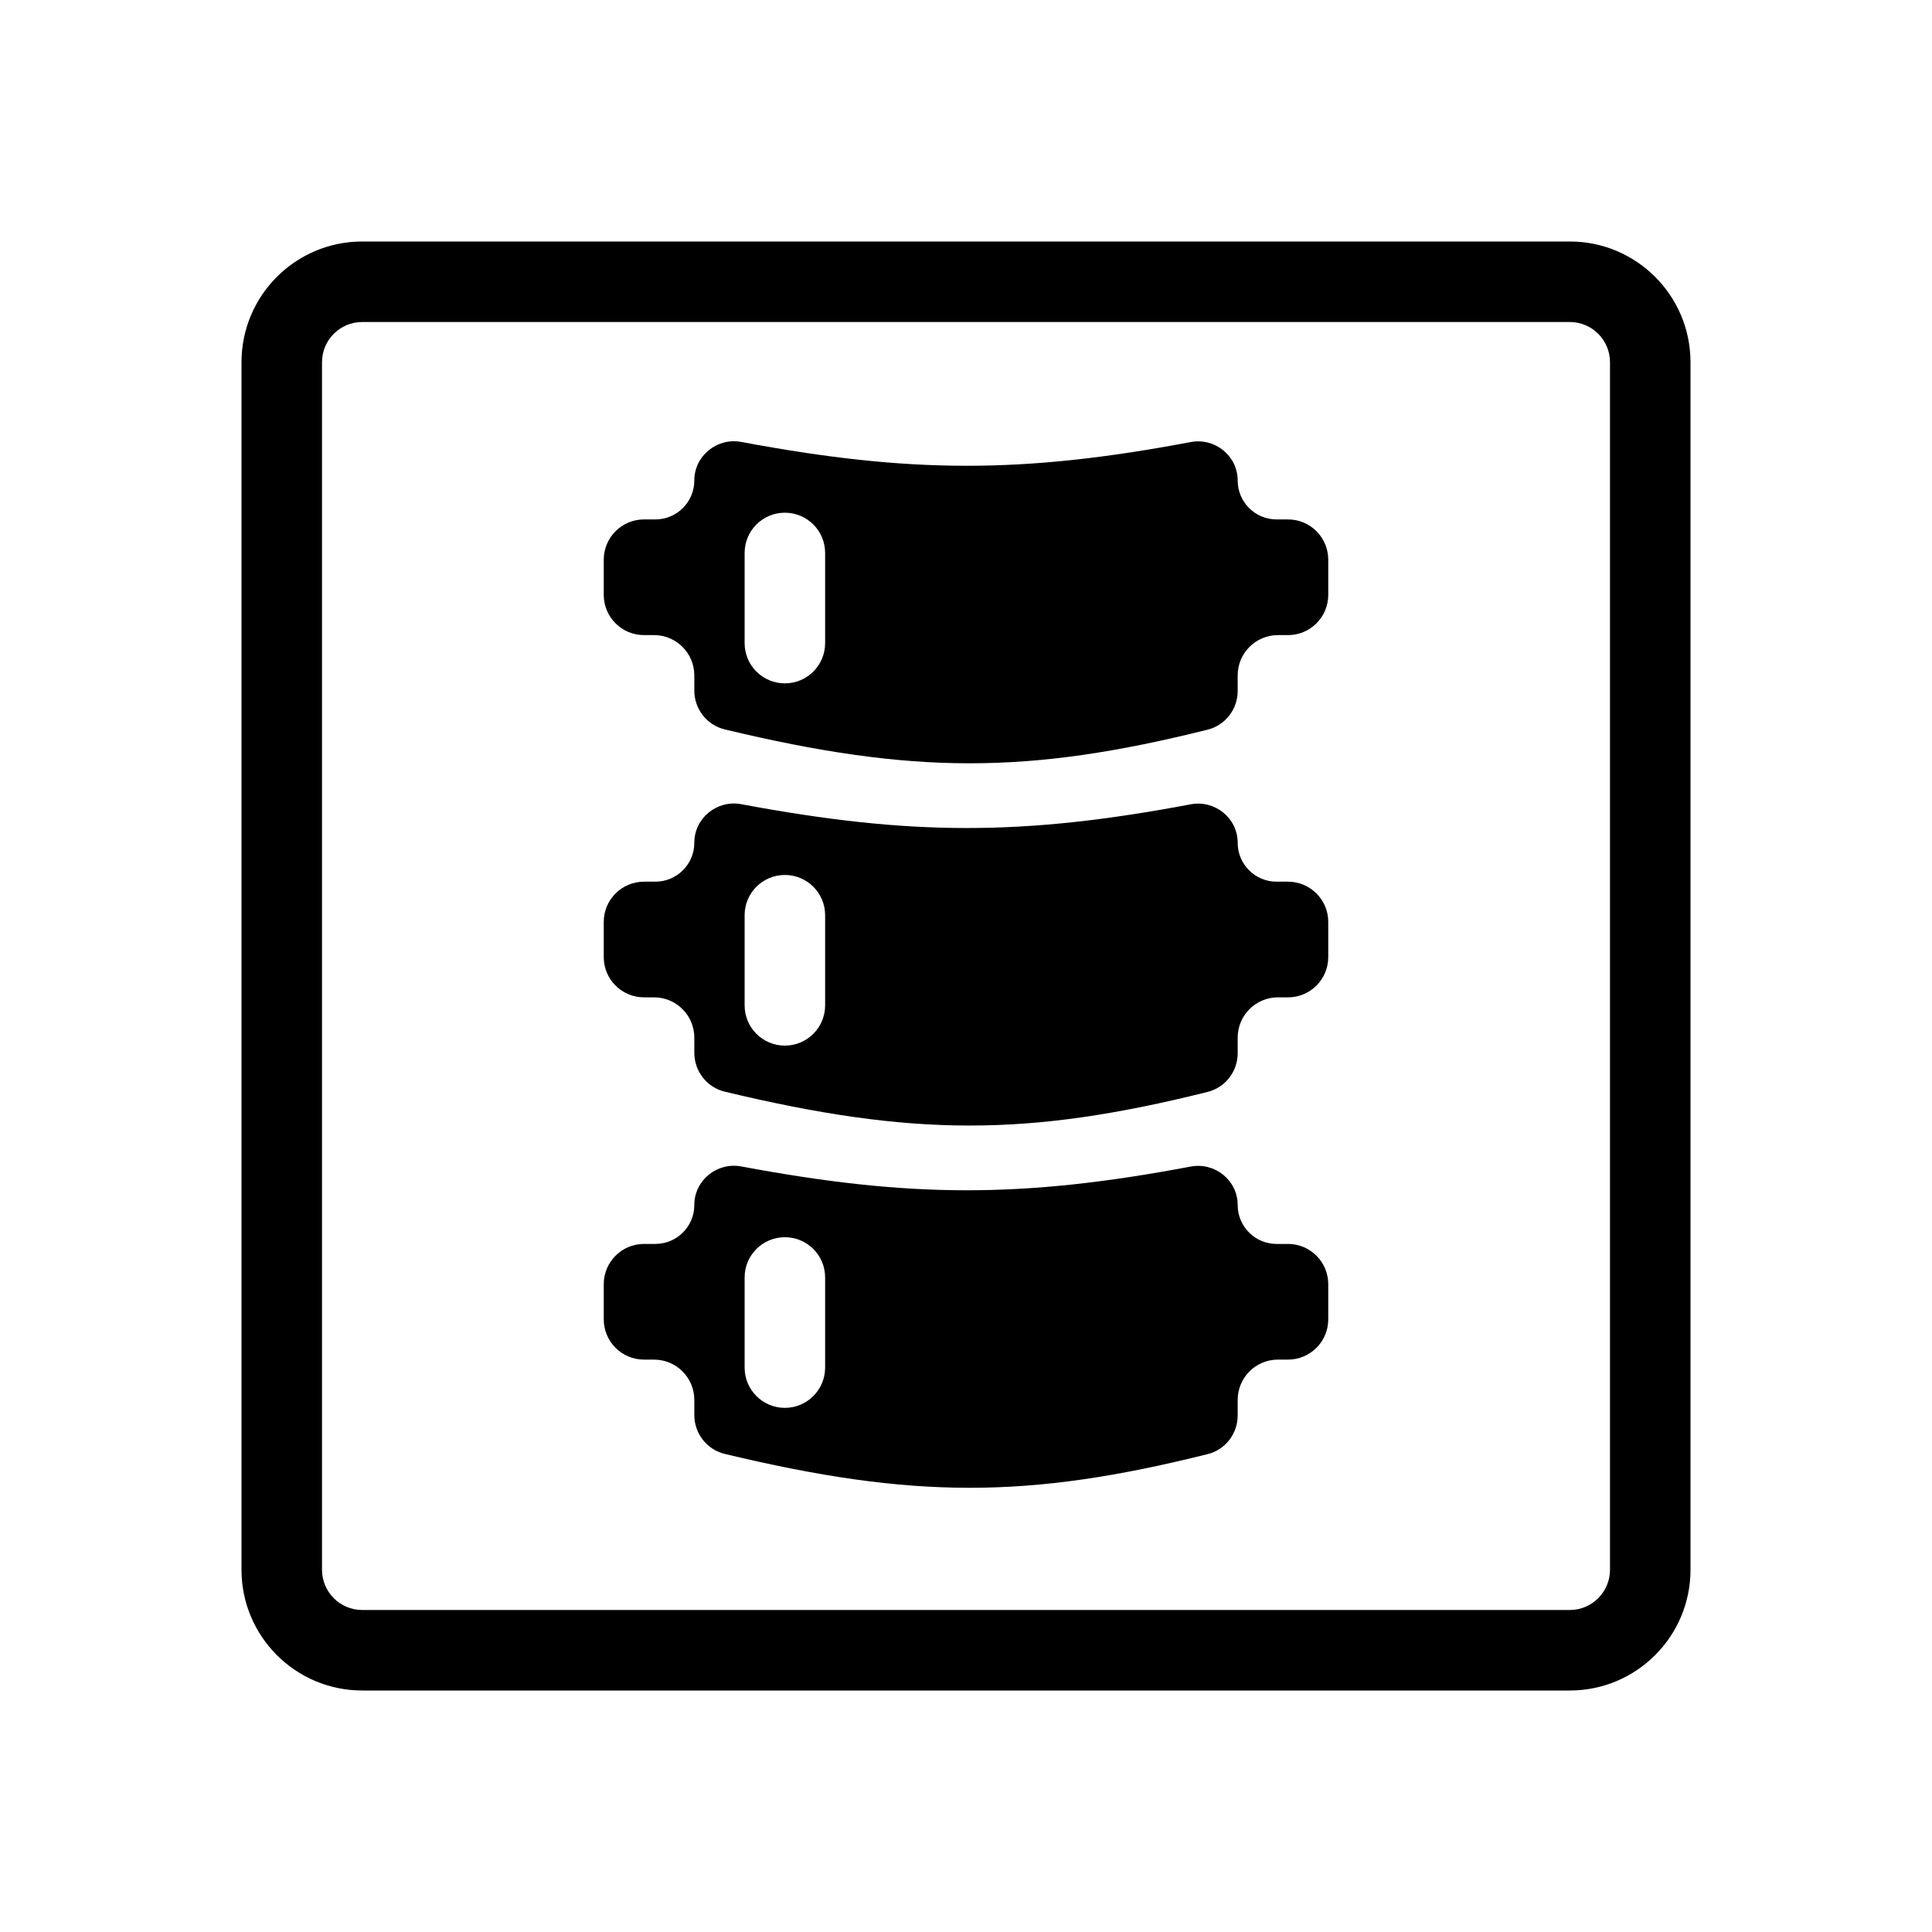
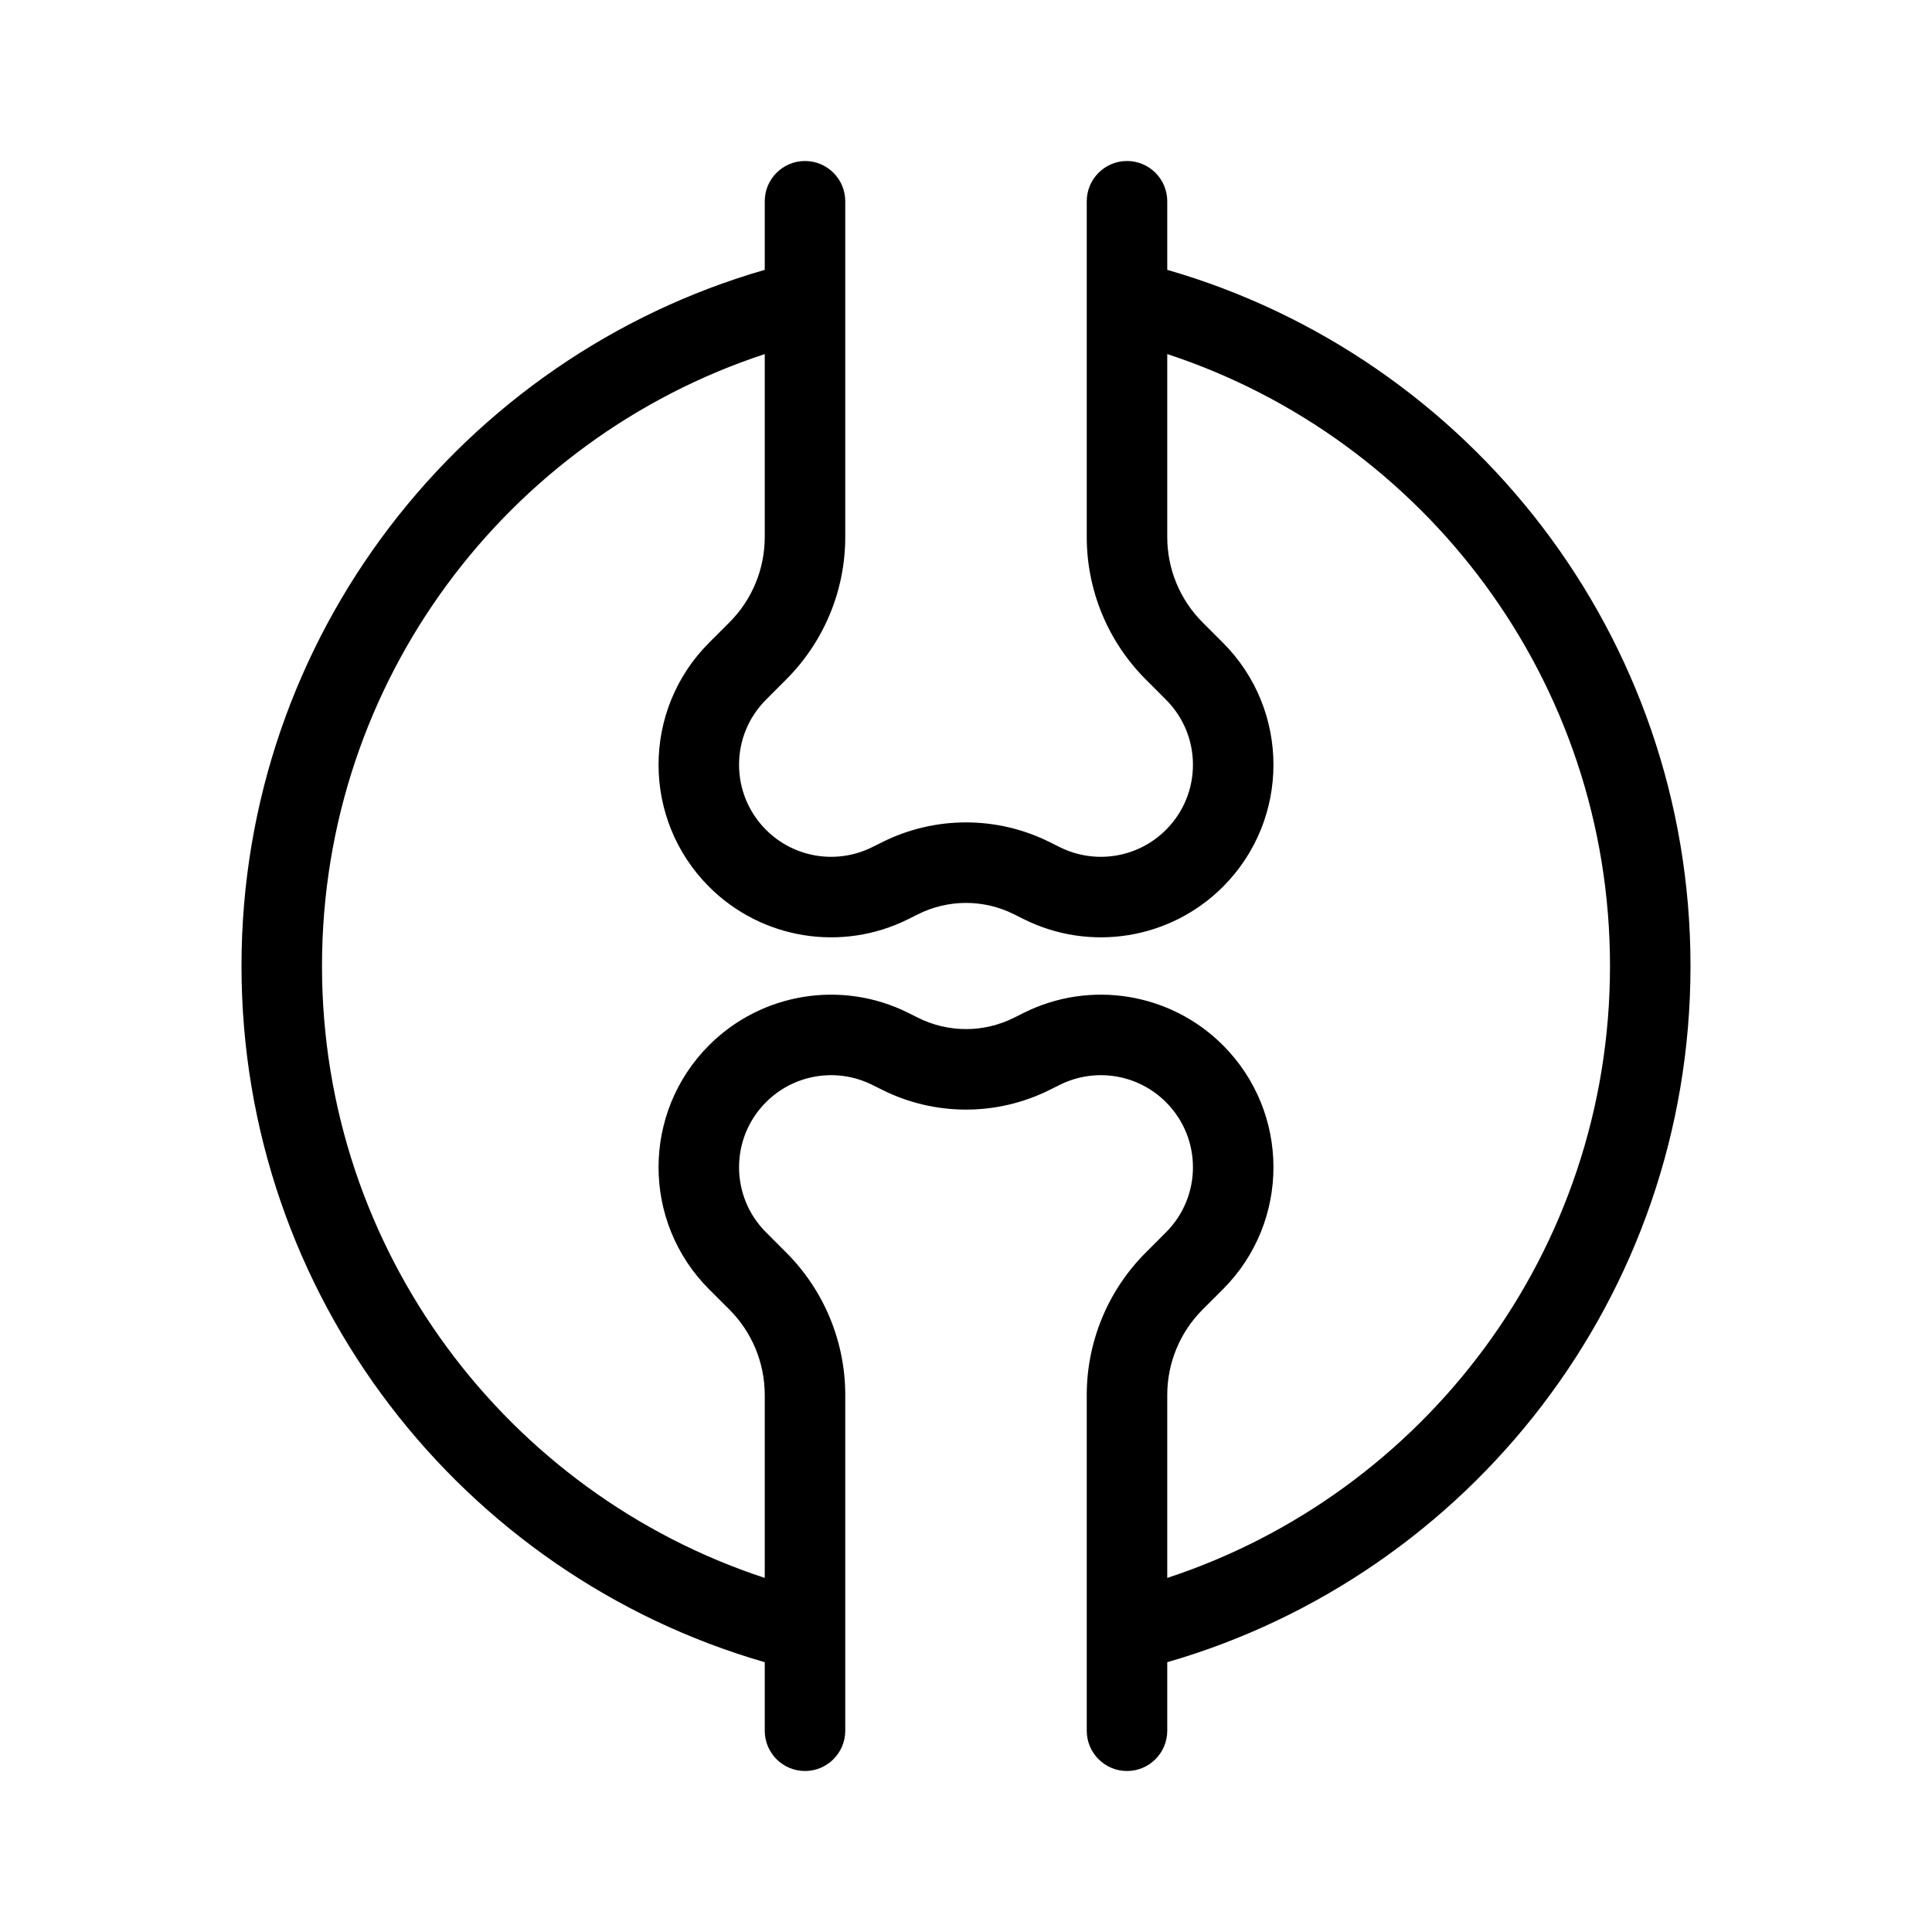
<svg xmlns="http://www.w3.org/2000/svg" width="48" height="48" viewBox="0 0 48 48" fill="none">
-   <path fill-rule="evenodd" clip-rule="evenodd" d="M39 8H9C8.448 8 8 8.448 8 9V39C8 39.552 8.448 40 9 40H39C39.552 40 40 39.552 40 39V9C40 8.448 39.552 8 39 8ZM9 6C7.343 6 6 7.343 6 9V39C6 40.657 7.343 42 9 42H39C40.657 42 42 40.657 42 39V9C42 7.343 40.657 6 39 6H9Z" fill="currentColor" />
-   <path fill-rule="evenodd" clip-rule="evenodd" d="M18.417 10.98C17.814 10.867 17.25 11.325 17.25 11.938C17.25 12.472 16.817 12.905 16.282 12.905H16C15.448 12.905 15 13.353 15 13.905V14.779C15 15.332 15.448 15.779 16 15.779H16.25C16.802 15.779 17.25 16.227 17.25 16.779V17.157C17.25 17.615 17.562 18.015 18.006 18.122C22.677 19.243 25.539 19.244 30.004 18.128C30.444 18.018 30.75 17.619 30.75 17.166V16.779C30.75 16.227 31.198 15.779 31.75 15.779H32C32.552 15.779 33 15.332 33 14.779V13.905C33 13.353 32.552 12.905 32 12.905H31.716C31.183 12.905 30.75 12.473 30.75 11.939C30.75 11.326 30.185 10.869 29.582 10.983C25.39 11.774 22.608 11.764 18.417 10.98ZM20.5 13.738C20.5 13.185 20.052 12.738 19.5 12.738C18.948 12.738 18.5 13.185 18.5 13.738V15.978C18.5 16.53 18.948 16.978 19.5 16.978C20.052 16.978 20.5 16.53 20.5 15.978V13.738Z" fill="currentColor" />
-   <path fill-rule="evenodd" clip-rule="evenodd" d="M18.417 19.98C17.814 19.867 17.25 20.325 17.25 20.938C17.25 21.472 16.817 21.905 16.282 21.905H16C15.448 21.905 15 22.353 15 22.905V23.779C15 24.332 15.448 24.779 16 24.779H16.25C16.802 24.779 17.25 25.227 17.25 25.779V26.157C17.25 26.615 17.562 27.015 18.006 27.122C22.677 28.243 25.539 28.244 30.004 27.128C30.444 27.018 30.75 26.619 30.75 26.166V25.779C30.75 25.227 31.198 24.779 31.75 24.779H32C32.552 24.779 33 24.332 33 23.779V22.905C33 22.353 32.552 21.905 32 21.905H31.716C31.183 21.905 30.75 21.473 30.75 20.939C30.75 20.326 30.185 19.869 29.582 19.983C25.39 20.774 22.608 20.764 18.417 19.98ZM20.5 22.738C20.5 22.185 20.052 21.738 19.5 21.738C18.948 21.738 18.5 22.185 18.5 22.738V24.978C18.5 25.53 18.948 25.978 19.5 25.978C20.052 25.978 20.5 25.53 20.5 24.978V22.738Z" fill="currentColor" />
-   <path fill-rule="evenodd" clip-rule="evenodd" d="M18.417 28.98C17.814 28.867 17.25 29.325 17.25 29.938C17.25 30.472 16.817 30.905 16.282 30.905H16C15.448 30.905 15 31.353 15 31.905V32.779C15 33.332 15.448 33.779 16 33.779H16.25C16.802 33.779 17.25 34.227 17.25 34.779V35.157C17.25 35.615 17.562 36.015 18.006 36.122C22.677 37.243 25.539 37.244 30.004 36.127C30.444 36.018 30.75 35.62 30.75 35.166V34.779C30.75 34.227 31.198 33.779 31.75 33.779H32C32.552 33.779 33 33.332 33 32.779V31.905C33 31.353 32.552 30.905 32 30.905H31.716C31.183 30.905 30.75 30.473 30.75 29.939C30.75 29.326 30.185 28.869 29.582 28.983C25.39 29.774 22.608 29.764 18.417 28.98ZM20.5 31.738C20.5 31.185 20.052 30.738 19.5 30.738C18.948 30.738 18.5 31.185 18.5 31.738V33.978C18.5 34.53 18.948 34.978 19.5 34.978C20.052 34.978 20.5 34.53 20.5 33.978V31.738Z" fill="currentColor" />
+   <path fill-rule="evenodd" clip-rule="evenodd" d="M20 4C20.552 4 21 4.448 21 5V13.343C21 14.669 20.473 15.941 19.535 16.879L19.032 17.383C18.138 18.276 18.138 19.724 19.032 20.617C19.728 21.314 20.791 21.486 21.672 21.046L21.915 20.925C23.227 20.268 24.773 20.268 26.085 20.925L26.328 21.046C27.209 21.486 28.272 21.314 28.968 20.617C29.862 19.724 29.862 18.276 28.968 17.383L28.465 16.879C27.527 15.941 27 14.669 27 13.343V5C27 4.448 27.448 4 28 4C28.552 4 29 4.448 29 5V6.704C36.509 8.87 42 15.794 42 24C42 32.206 36.509 39.13 29 41.297V43C29 43.552 28.552 44 28 44C27.448 44 27 43.552 27 43V34.657C27 33.331 27.527 32.059 28.465 31.121L28.968 30.617C29.862 29.724 29.862 28.276 28.968 27.383C28.272 26.686 27.209 26.514 26.328 26.954L26.085 27.075C24.773 27.732 23.227 27.732 21.915 27.075L21.672 26.954C20.791 26.514 19.728 26.686 19.032 27.383C18.138 28.276 18.138 29.724 19.032 30.617L19.535 31.121C20.473 32.059 21 33.331 21 34.657V43C21 43.552 20.552 44 20 44C19.448 44 19 43.552 19 43V41.297C11.491 39.13 6 32.206 6 24C6 15.794 11.491 8.87 19 6.704V5C19 4.448 19.448 4 20 4ZM19 8.797C12.612 10.896 8 16.91 8 24C8 31.09 12.612 37.104 19 39.203V34.657C19 33.861 18.684 33.098 18.121 32.535L17.617 32.032C15.943 30.357 15.943 27.643 17.617 25.968C18.922 24.663 20.916 24.34 22.567 25.165L22.809 25.286C23.559 25.661 24.441 25.661 25.191 25.286L25.433 25.165C27.084 24.34 29.078 24.663 30.383 25.968C32.057 27.643 32.057 30.357 30.383 32.032L29.879 32.535C29.316 33.098 29 33.861 29 34.657V39.203C35.388 37.104 40 31.09 40 24C40 16.91 35.388 10.896 29 8.797V13.343C29 14.139 29.316 14.902 29.879 15.464L30.383 15.968C32.057 17.643 32.057 20.357 30.383 22.032C29.078 23.337 27.084 23.66 25.433 22.835L25.191 22.714C24.441 22.339 23.559 22.339 22.809 22.714L22.567 22.835C20.916 23.66 18.922 23.337 17.617 22.032C15.943 20.357 15.943 17.643 17.617 15.968L18.121 15.464C18.684 14.902 19 14.139 19 13.343V8.797Z" fill="currentColor" />
</svg>
